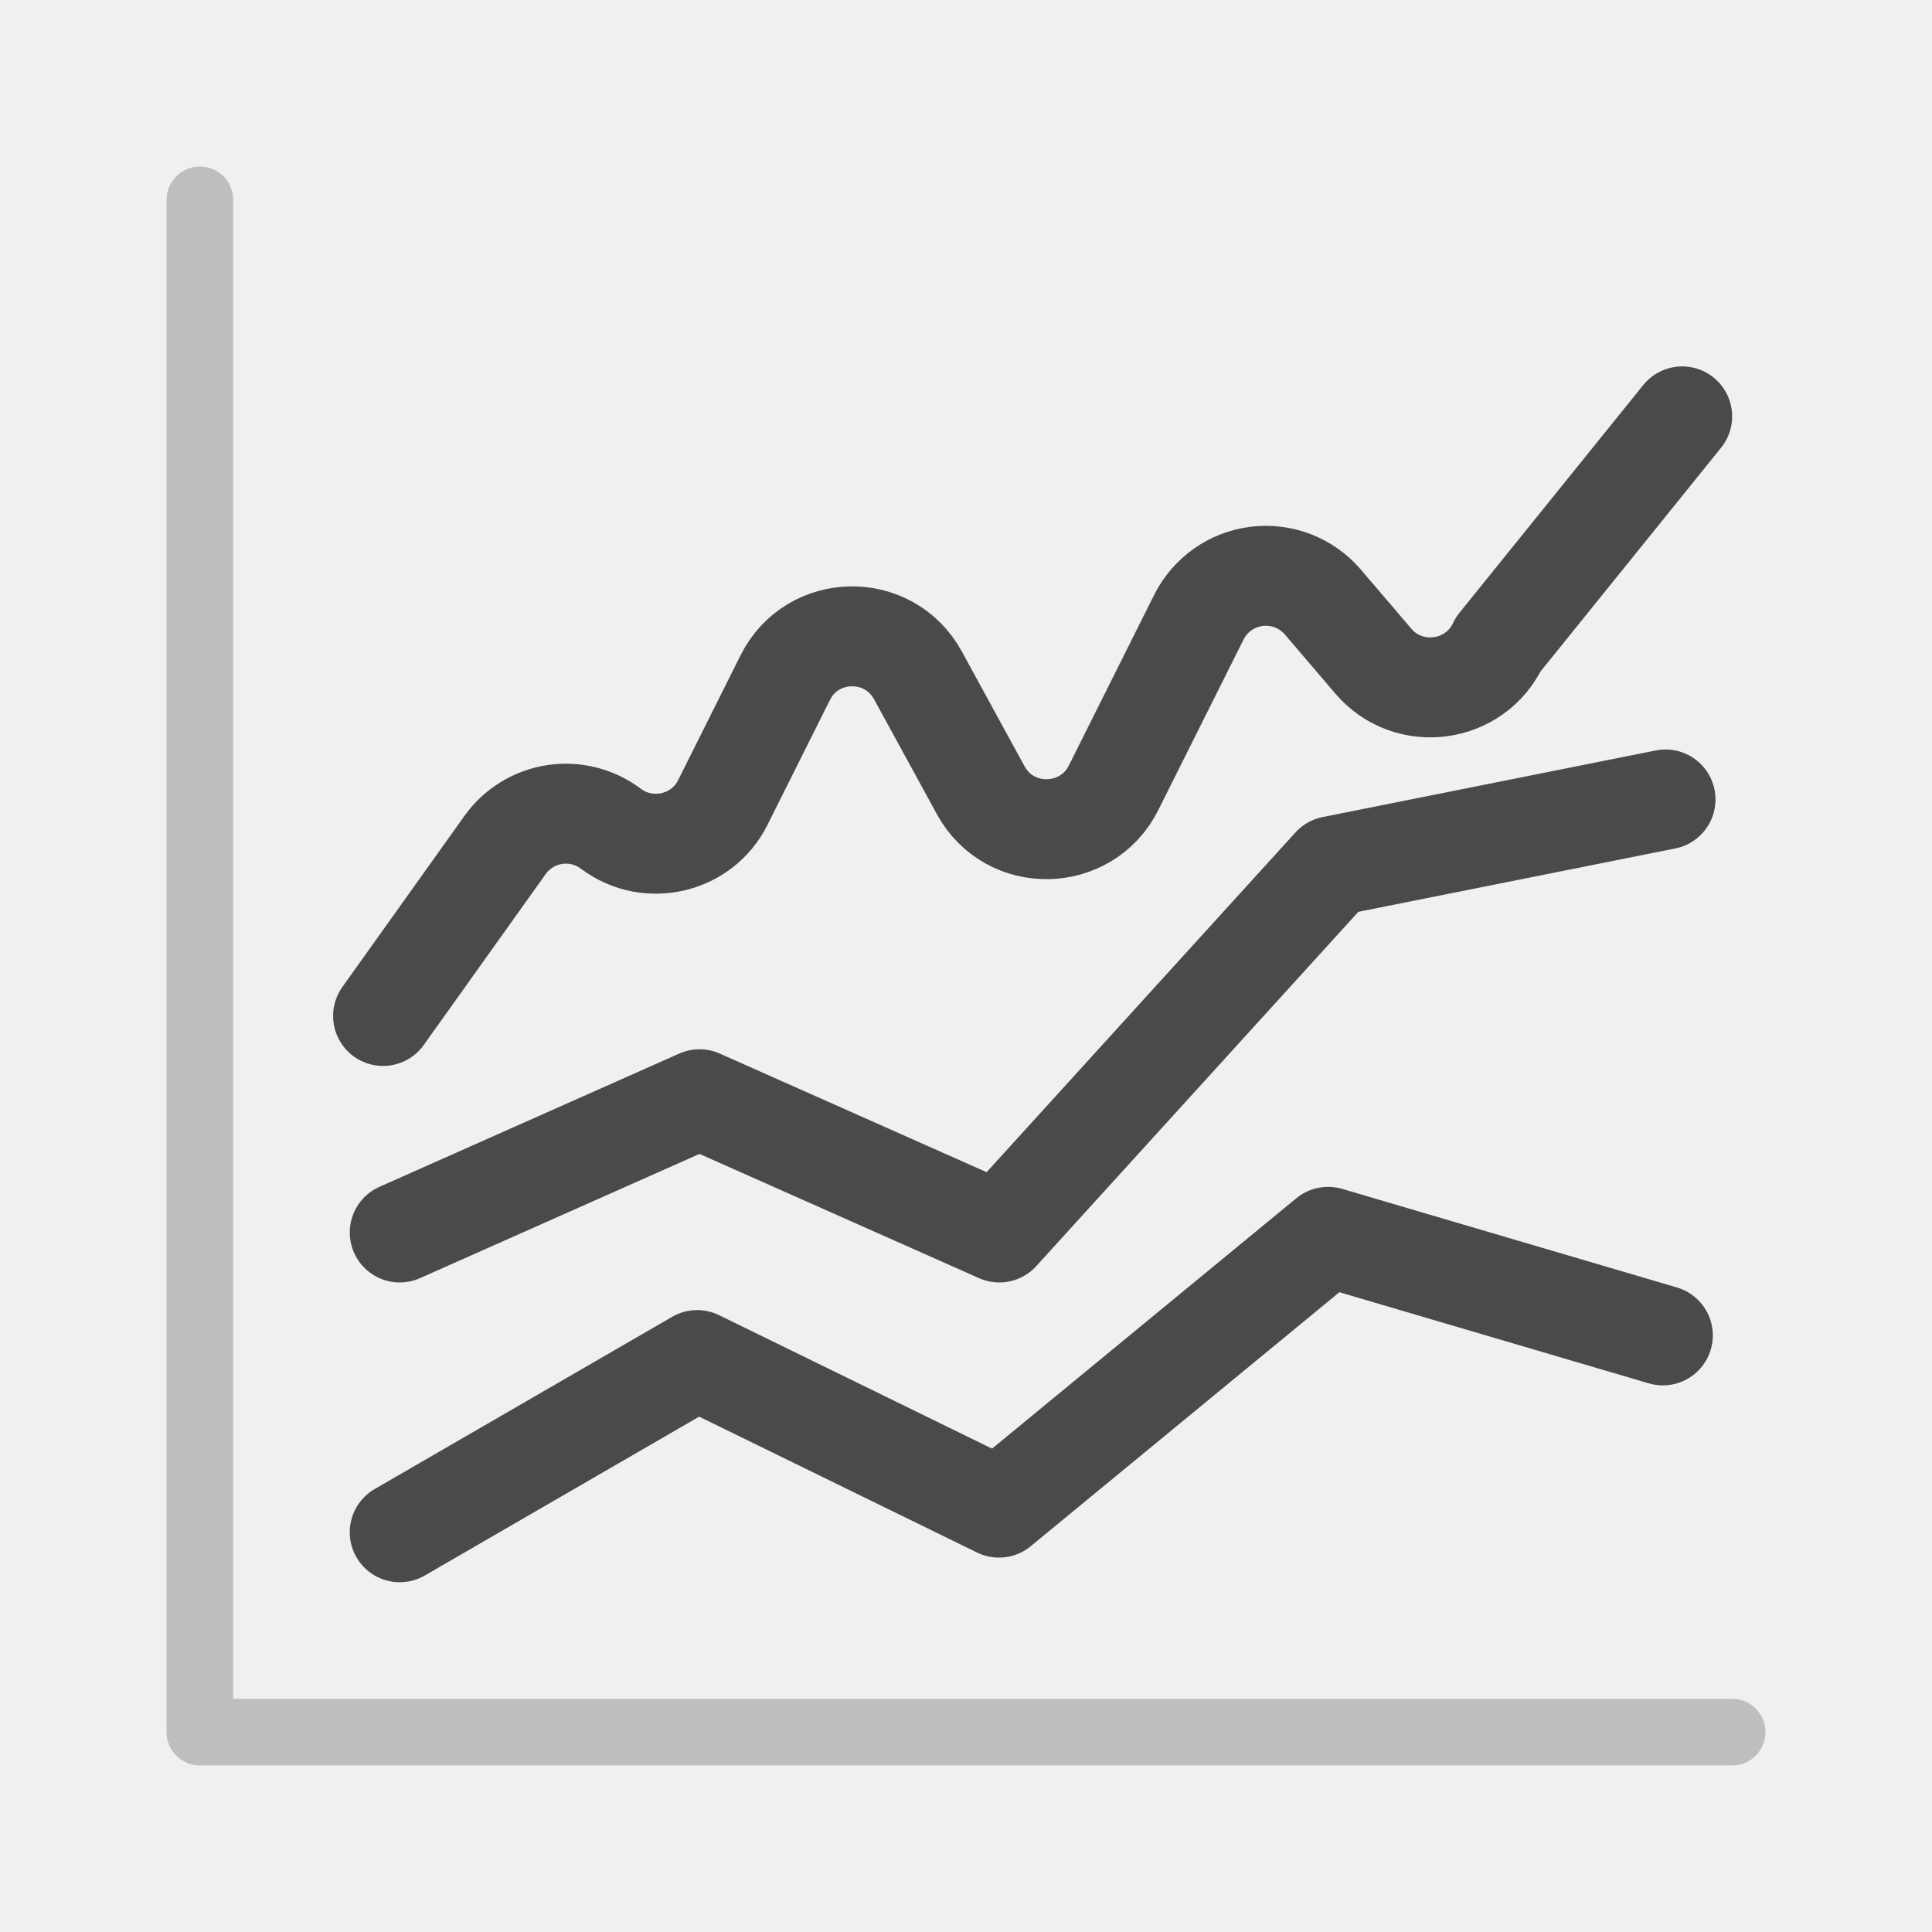
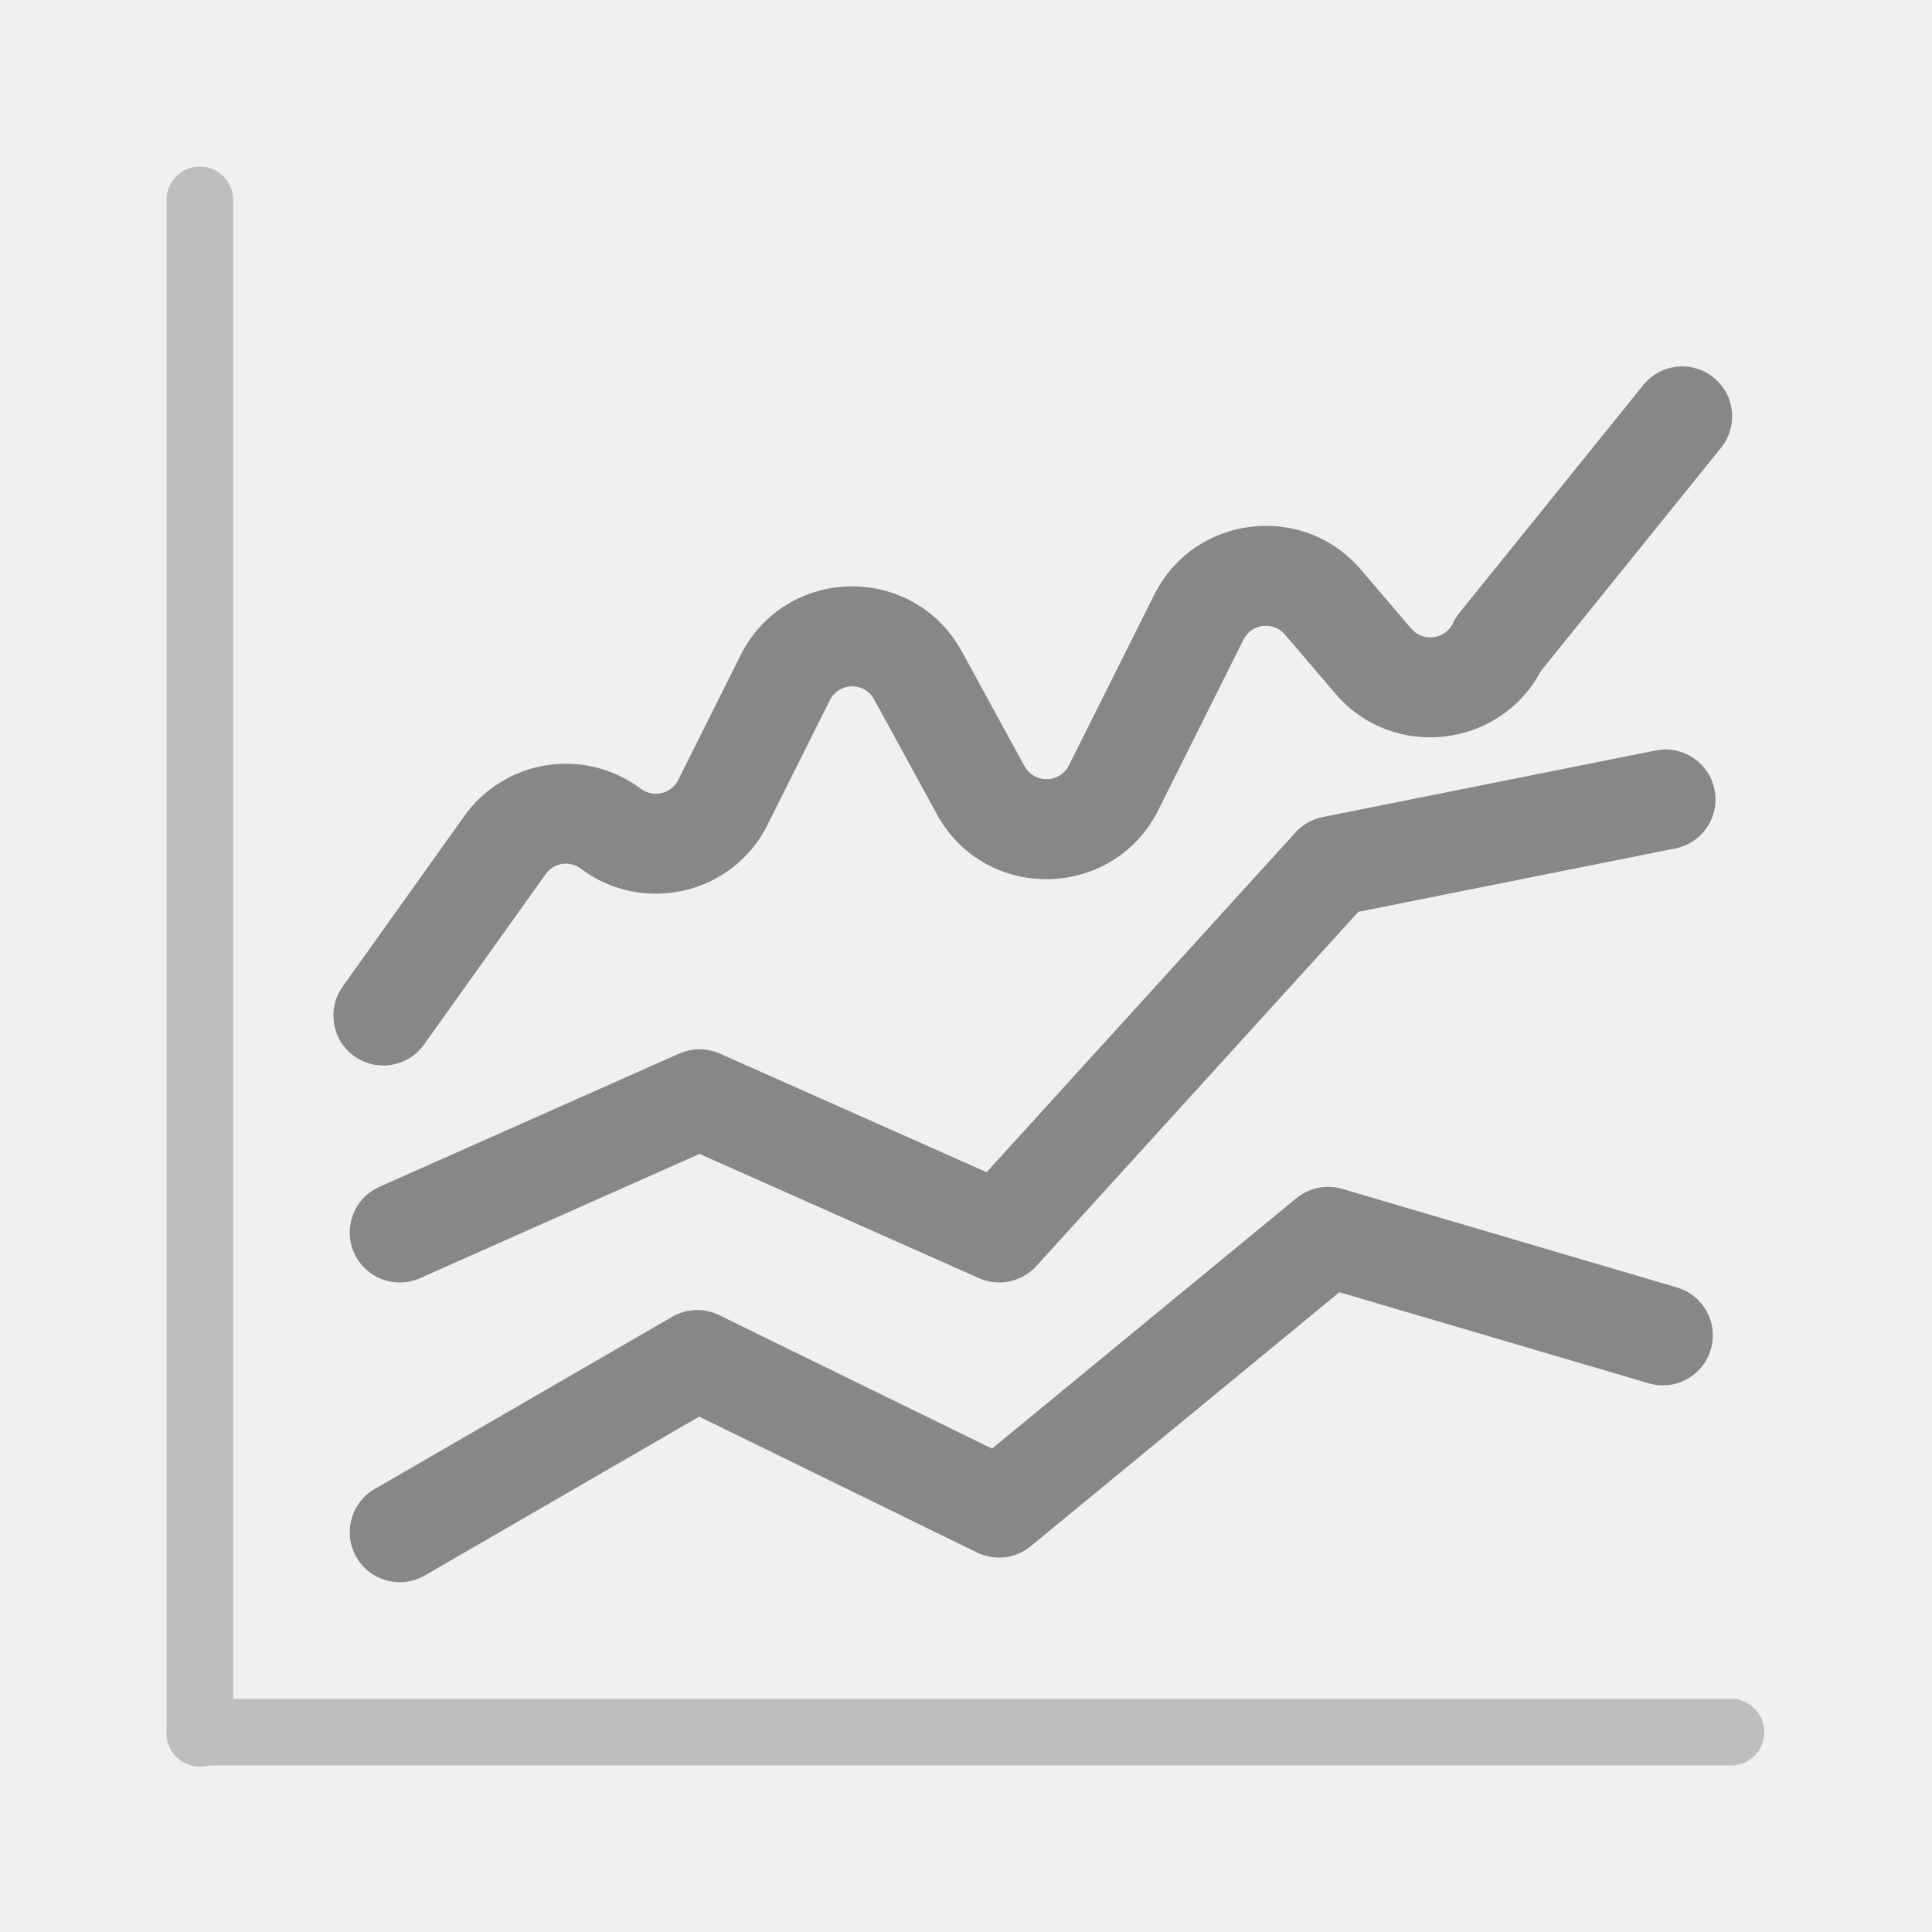
- <svg xmlns="http://www.w3.org/2000/svg" width="58" height="58" viewBox="0 0 58 58" fill="none">
-   <g clip-path="url(#ep2jpi5vta)" stroke-linecap="round">
-     <path d="M6 6v46M52 52H6" stroke="#BEBEBE" stroke-width="2" stroke-miterlimit="10" />
-     <path d="m12 46 8.93-5.17M20.93 40.83l9.06 4.43M29.99 45.26l9.88-8.13M49.92 40.09l-10.05-2.96M12 37l9-4M21 33l9 4M30 37l10-11M50 24l-10 2" stroke="#4A4A4A" stroke-width="3" stroke-miterlimit="10" />
-     <path d="m11.5 30.5 3.66-5.13a2.244 2.244 0 0 1 3.18-.49c1.12.84 2.74.46 3.36-.79l1.87-3.74c.81-1.63 3.12-1.67 3.99-.07l1.88 3.44c.87 1.6 3.18 1.55 3.99-.07l2.56-5.12a2.25 2.25 0 0 1 3.72-.46l1.52 1.78c1.06 1.24 3.06.97 3.75-.51l5.52-6.84" stroke="#4A4A4A" stroke-width="3" stroke-linejoin="round" />
+ <svg xmlns="http://www.w3.org/2000/svg" width="48" height="48" viewBox="0 0 48 48" fill="none">
+   <g clip-path="url(#xvuuu8ehza)" fill-rule="evenodd" clip-rule="evenodd">
+     <path d="M4.965 4.138c.457 0 .828.37.828.827v38.07a.828.828 0 1 1-1.655 0V4.964c0-.457.37-.827.827-.827z" fill="#BEBEBE" />
+     <path d="M4.138 43.035c0-.457.37-.828.827-.828h38.07a.828.828 0 0 1 0 1.655H4.964a.828.828 0 0 1-.827-.827z" fill="#BEBEBE" />
+     <path d="m33.277 32.105-7.643 6.289a1.244 1.244 0 0 1-1.388.164l-6.875-3.362-6.818 3.947a1.241 1.241 0 1 1-1.244-2.149l7.39-4.278a1.235 1.235 0 0 1 1.183-.034l6.765 3.308 7.548-6.21a1.246 1.246 0 0 1 1.152-.243l8.317 2.45a1.241 1.241 0 1 1-.701 2.381l-7.686-2.263z" fill="#878787" />
+     <path d="M41.623 21.08a1.241 1.241 0 1 0-.487-2.435L32.86 20.3c-.28.056-.52.203-.693.403l-7.655 8.42-6.623-2.945a1.246 1.246 0 0 0-.994-.01l-.025.01-7.443 3.308a1.241 1.241 0 0 0 1.008 2.27l6.944-3.087 6.916 3.074a1.235 1.235 0 0 0 .716.106c.287-.043.555-.186.75-.409l7.987-8.786 7.875-1.575zM42.573 9.379c.533.43.617 1.212.186 1.745l-4.484 5.558c-1.017 1.91-3.671 2.22-5.097.552l-1.255-1.47h-.001a.62.62 0 0 0-1.027.126l-2.118 4.238c-1.116 2.232-4.3 2.307-5.503.096l-1.555-2.845-.001-.002a.62.62 0 0 0-1.1.017l-.001.003-1.546 3.091-.001.002c-.862 1.735-3.095 2.25-4.637 1.094l-.001-.002a.616.616 0 0 0-.873.132l-.002.003-3.03 4.245a1.241 1.241 0 0 1-2.02-1.442l3.027-4.242v-.002a3.099 3.099 0 0 1 4.39-.677l-.746.991.745-.993c.311.234.758.121.924-.212l.001-.004 1.547-3.092v-.001c1.12-2.25 4.305-2.3 5.503-.098h.001l1.556 2.848a.623.623 0 0 0 1.101-.02l2.119-4.238c.993-1.986 3.683-2.315 5.13-.635l.003.004 1.257 1.472a.624.624 0 0 0 1.035-.14 1.24 1.24 0 0 1 .159-.255l4.568-5.66a1.241 1.241 0 0 1 1.746-.187z" fill="#878787" />
  </g>
  <defs>
-     <clipPath id="ep2jpi5vta">
-       <path fill="#fff" d="M0 0h58v58H0z" />
+     <clipPath id="xvuuu8ehza">
+       <path fill="#fff" d="M0 0h48v48H0z" />
    </clipPath>
  </defs>
</svg>
